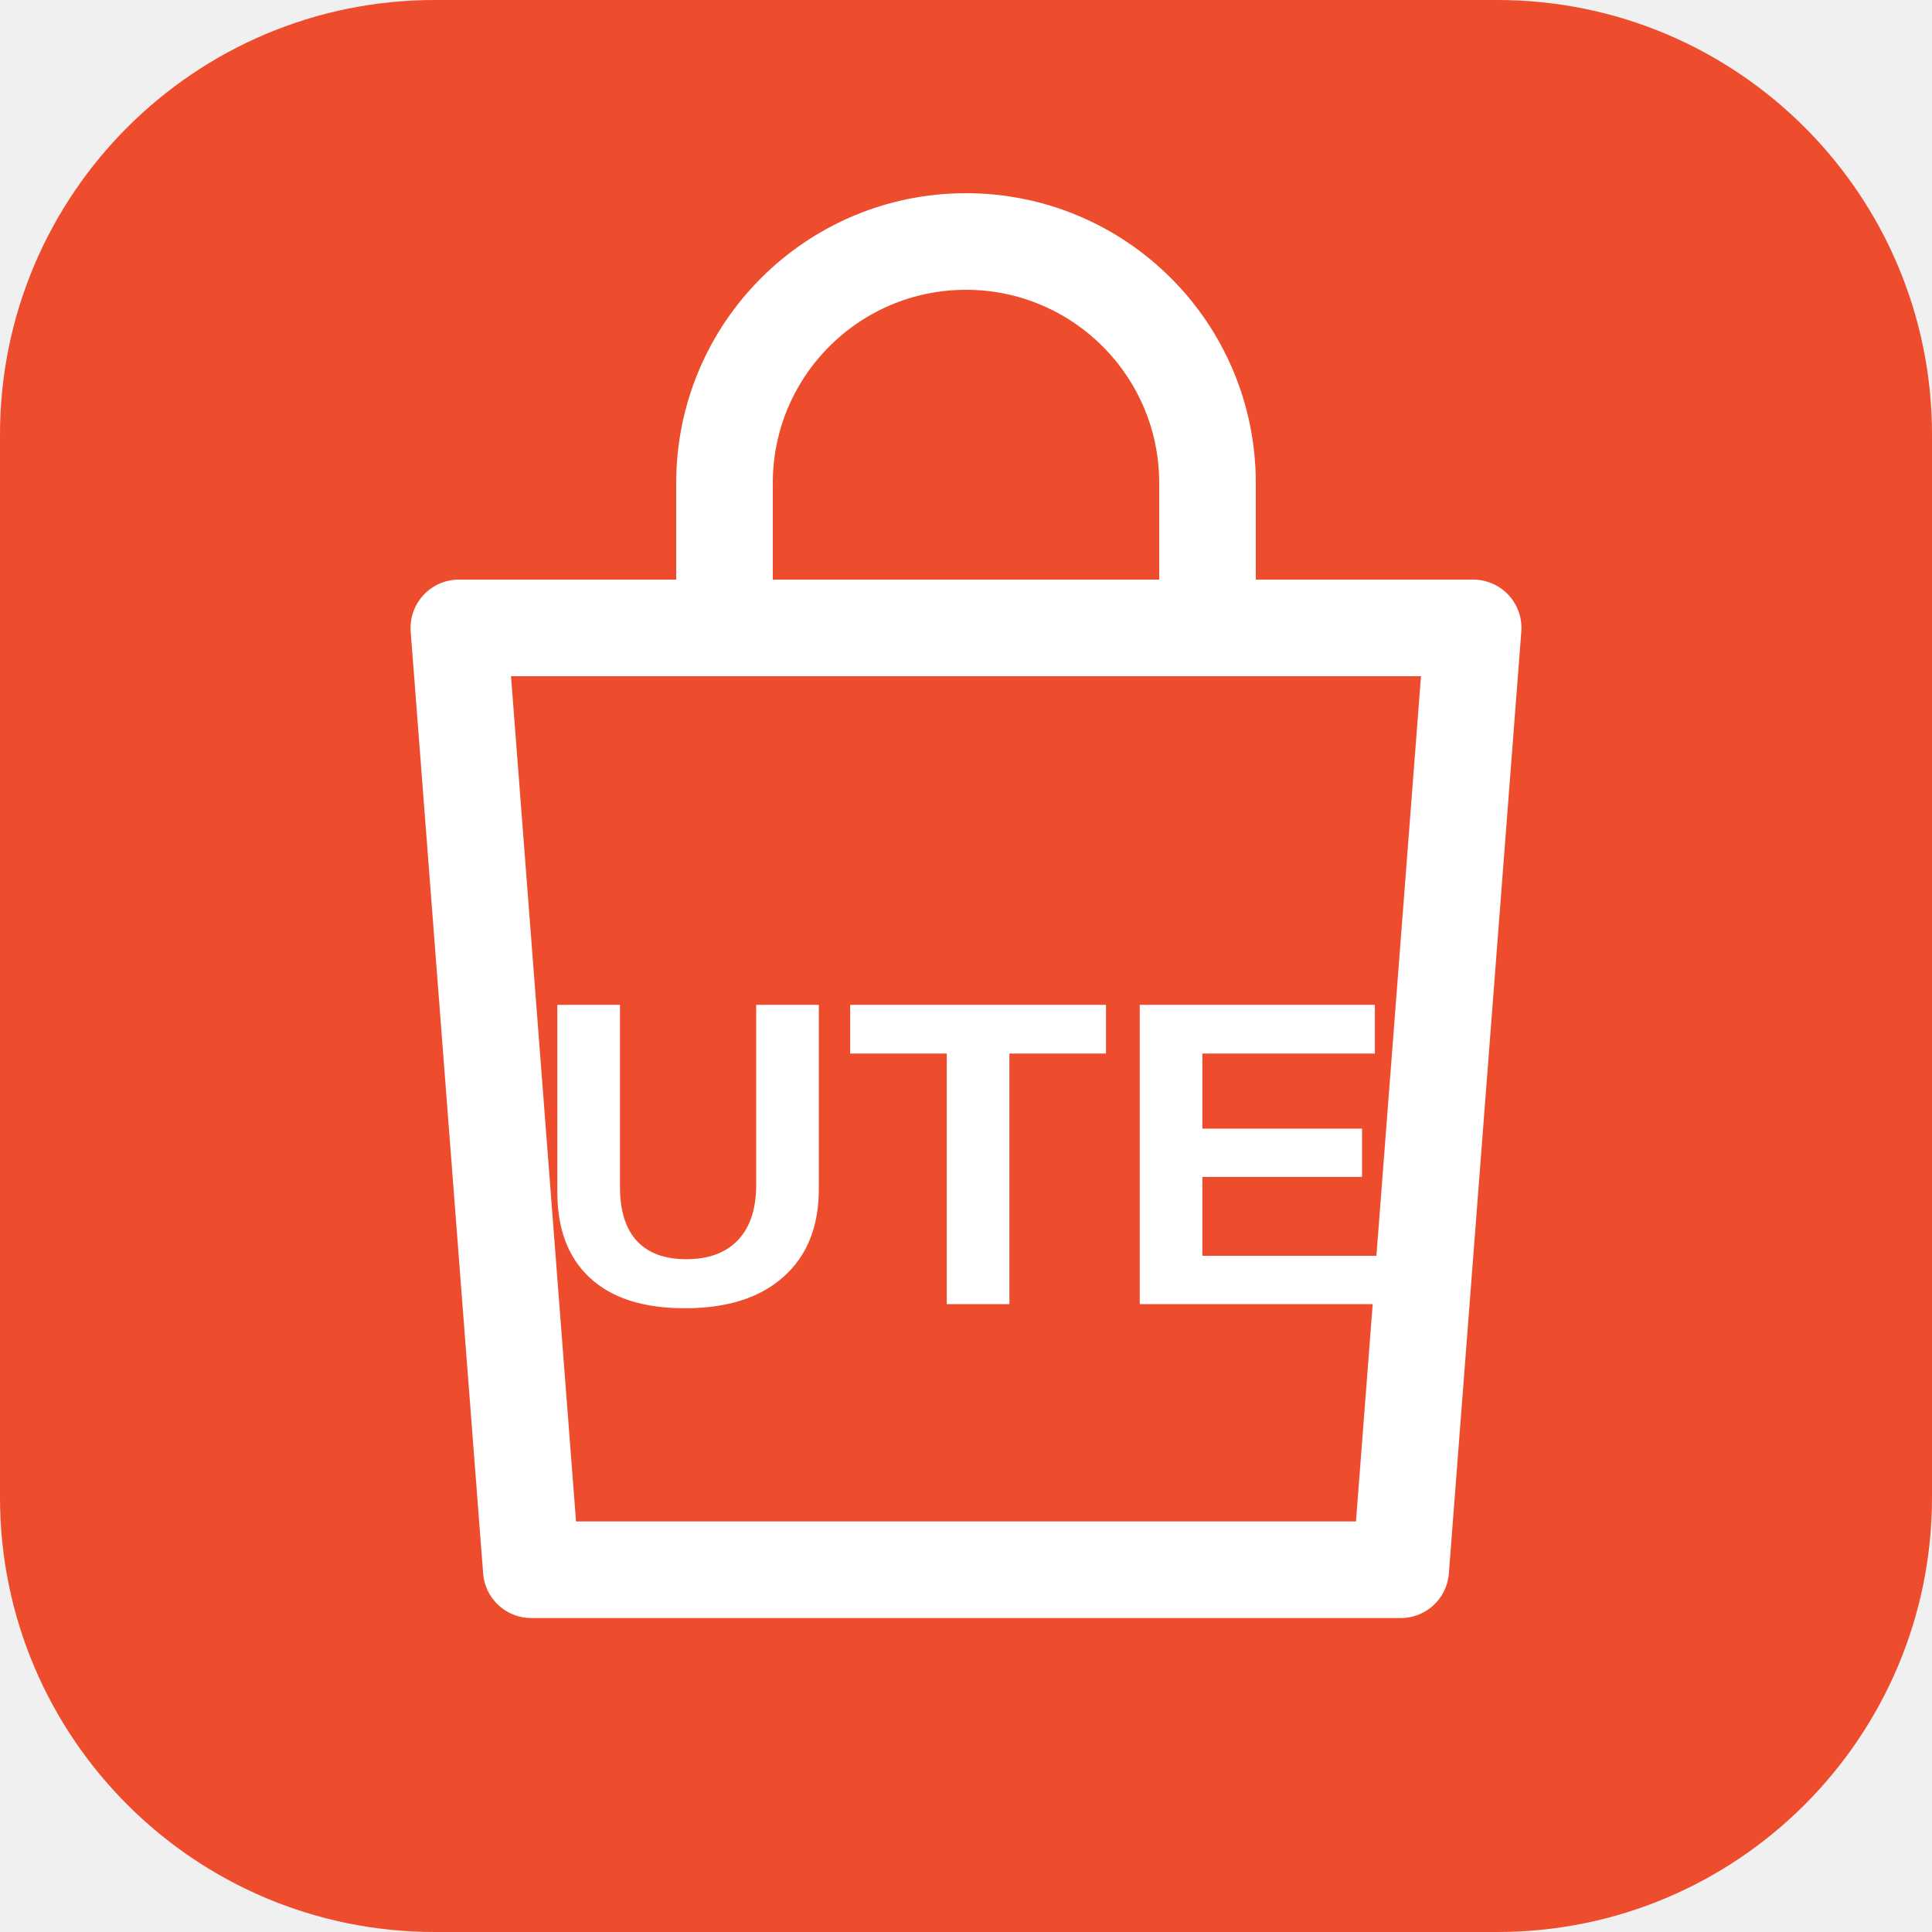
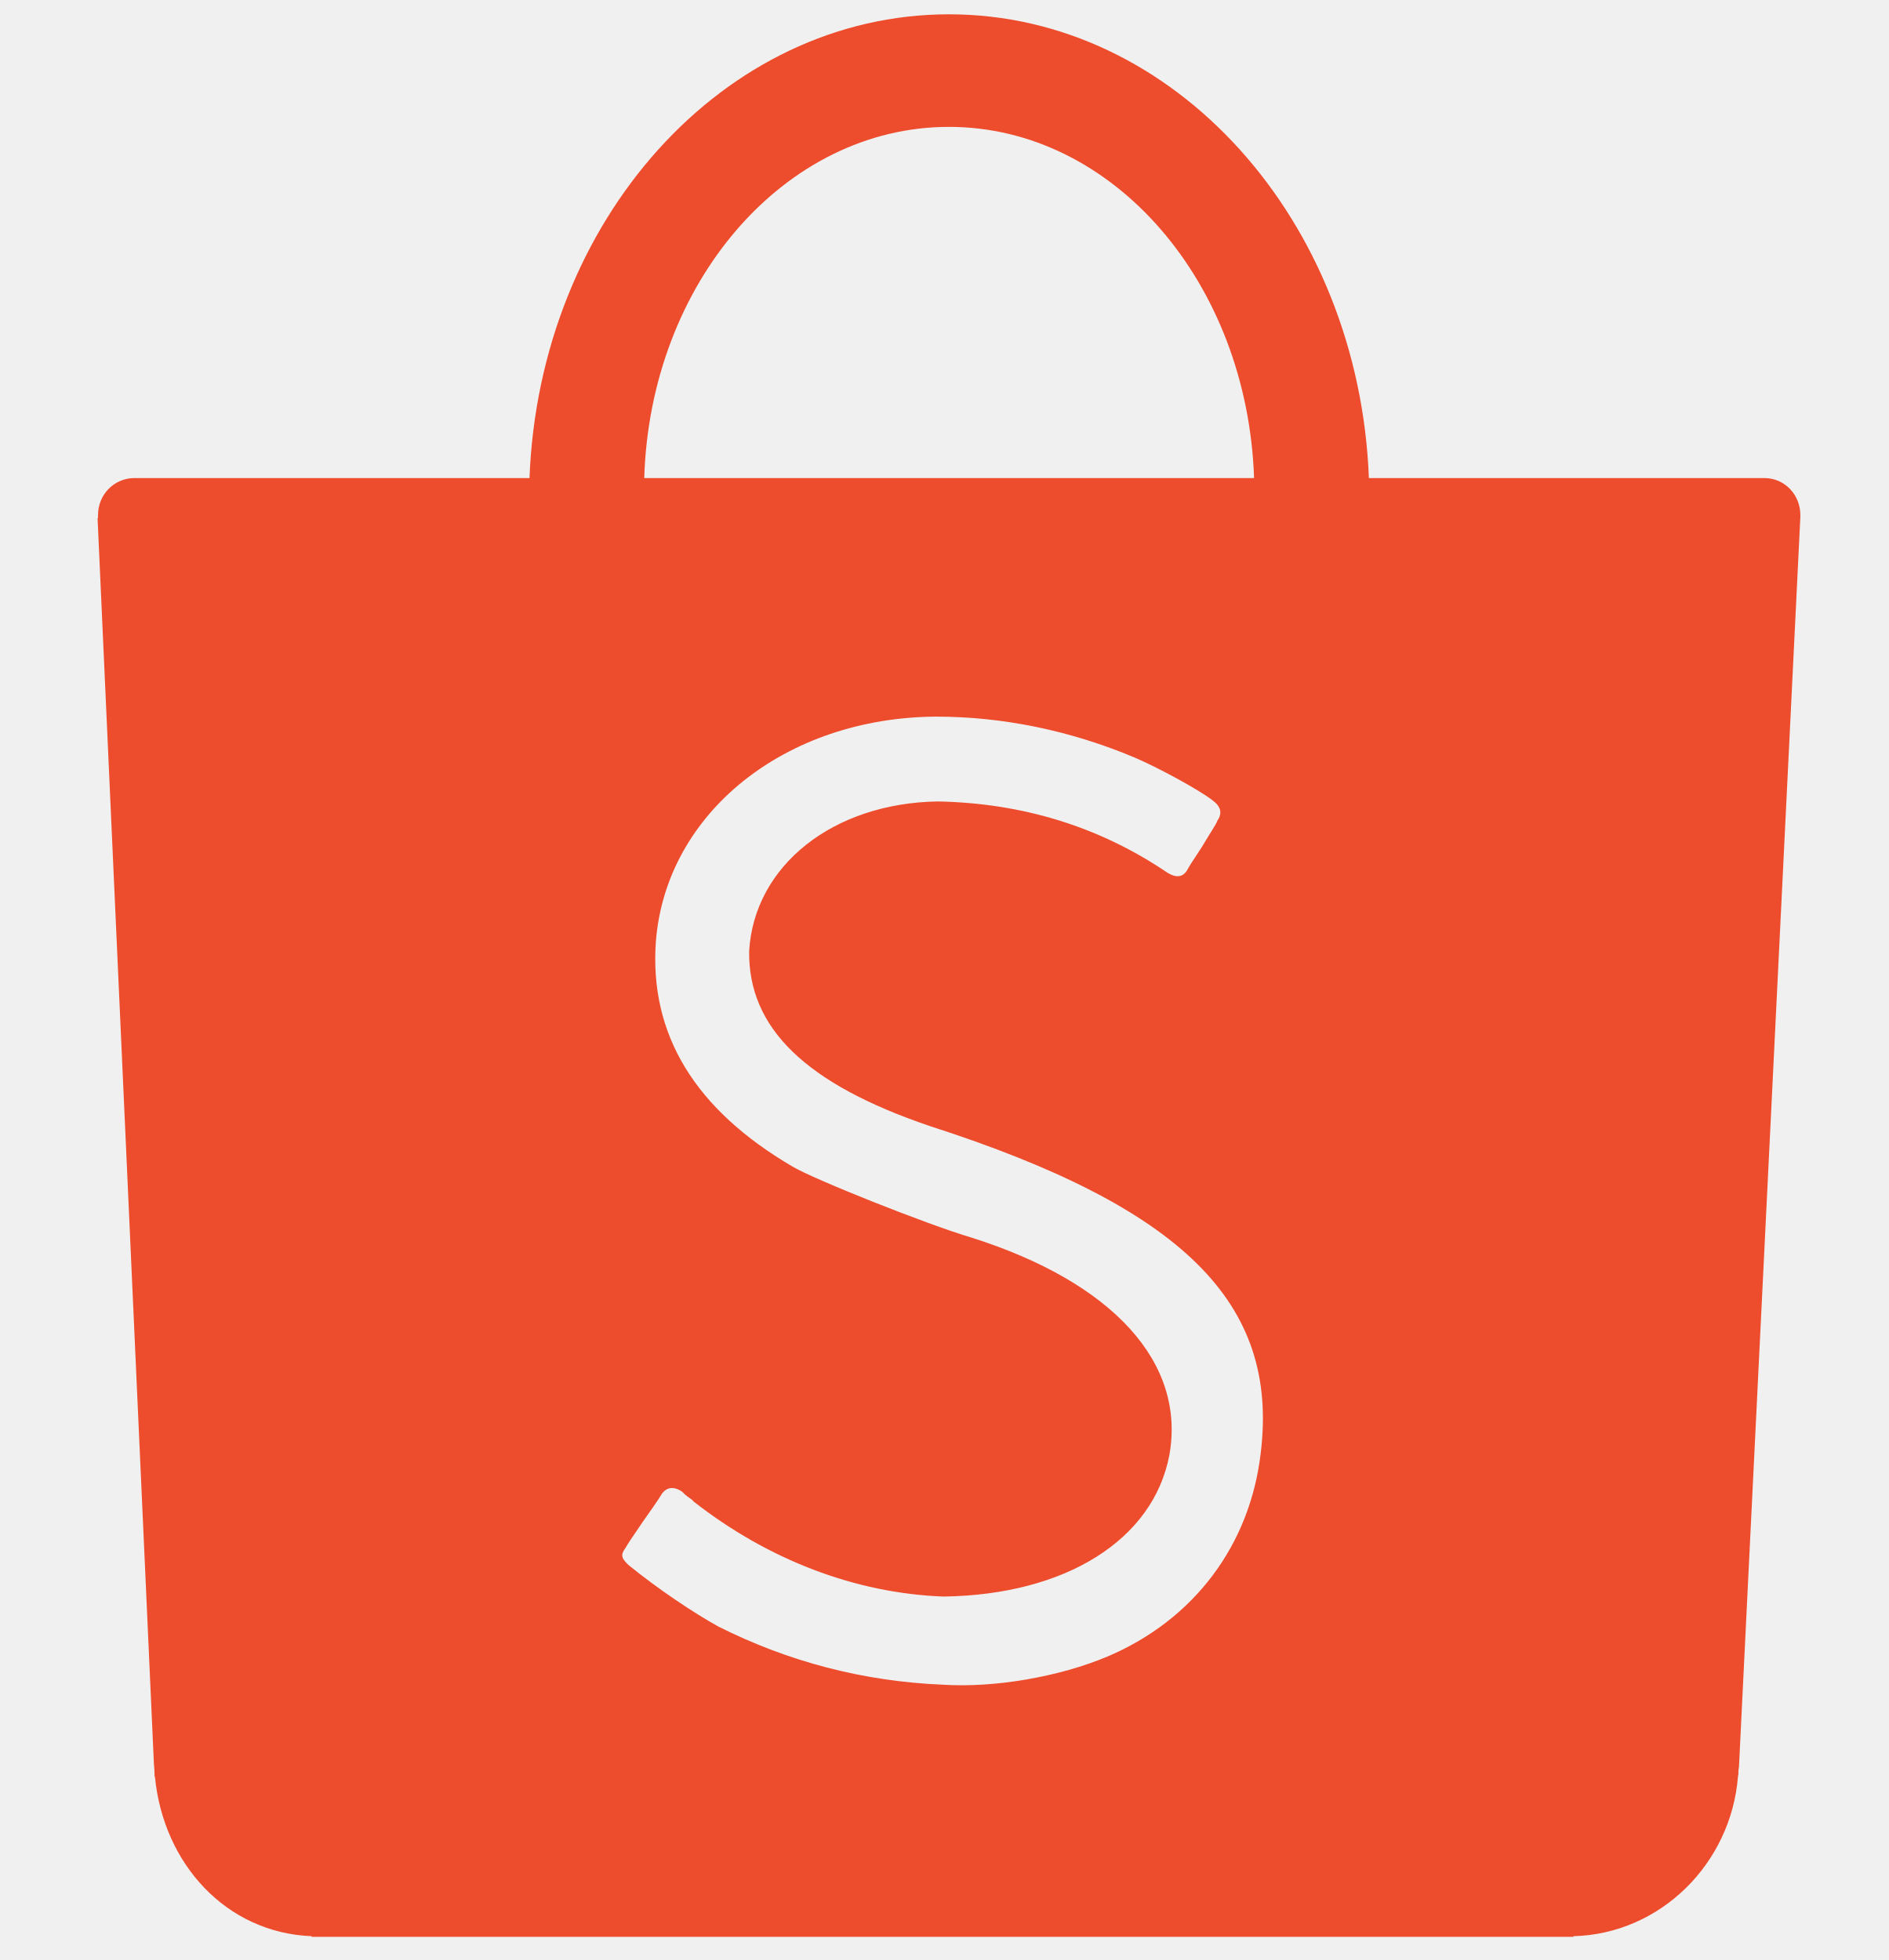
- <svg xmlns="http://www.w3.org/2000/svg" viewBox="0 0 80 80">
-   <rect width="80" height="80" rx="18" fill="#ee4d2d" />
-   <path d="M19 26h42l-3 39H22z" fill="none" stroke="white" stroke-width="4" stroke-linejoin="round" />
-   <path d="M30 28v-8a10 10 0 0 1 20 0v8" fill="none" stroke="white" stroke-width="4" />
-   <text x="40" y="54" fill="white" font-family="Arial" font-size="18" font-weight="bold" text-anchor="middle">UTE</text>
+ <svg xmlns="http://www.w3.org/2000/svg" viewBox="0 0 264 274" role="img" aria-label="Shopee">
+   <path id="path2" d="m174.212 201.122c-1.496 12.868-9.297 23.287-21.379 28.438-6.77 2.854-15.811 4.418-23.063 3.953-11.157-.465-21.616-3.229-31.378-8.137-3.377-1.859-8.581-5.344-12.551-8.598-.979-.93-1.143-1.395-.433-2.357.312-.564 1.009-1.596 2.438-3.686 2.179-3.081 2.412-3.488 2.644-3.883.697-1 1.759-1.091 2.869-.301.152.155.152.155.236.23.148.162.148.162.546.465.411.315.709.465.782.643 10.461 8.189 22.638 12.838 34.931 13.303 17.063-.23 29.325-7.902 31.584-19.758 2.326-12.903-7.843-24.167-27.729-30.448-6.265-1.859-22.031-8.156-24.942-9.908-13.629-7.983-20.026-18.461-19.096-31.455 1.395-17.958 18.078-31.324 39.163-31.441 9.359 0 18.793 1.951 27.743 5.716 3.228 1.373 8.989 4.494 10.905 5.986 1.15.852 1.395 1.781.686 2.822-.236.635-.93 1.581-2.128 3.609v0c-1.747 2.664-1.812 2.775-2.129 3.361-.622.978-1.511 1.056-2.695.356-9.566-6.506-20.356-9.762-32.145-9.994-14.643.232-25.653 8.96-26.362 20.919-.146 10.743 7.877 18.569 25.252 24.462 35.339 11.385 48.819 24.686 46.251 45.703m-43.576-185.385c22.96 0 41.717 21.785 42.646 49.095h-85.237c.82-27.31 19.632-49.095 42.591-49.095m119.001 54.269c0-2.85-2.206-5.174-5.021-5.174h-.184-55.101c-1.394-36.032-27.168-64.832-58.695-64.832-31.546 0-57.253 28.8-58.628 64.832h-55.332c-2.775.063-4.977 2.336-4.977 5.174 0 .164 0 .236 0 .4h-.063l7.859 173.798c0 .47.092.944.092 1.509 0 .11.015.144.015.351v.266l.058.092c1.183 12.117 9.937 21.777 21.901 22.25v.092h175.509c.092 0 .146 0 .237 0 .136 0 .136 0 .236 0h .364v-.092c12.134-.295 22.069-10.133 23.016-22.383v0l .053-.225c0-.115 0-.24 0-.351 0-.354.092-.579.092-.947l8.569-174.524v0c0-.064 0-.163 0-.236" fill="#ee4d2d" transform="translate(2.000313 2)" />
</svg>
